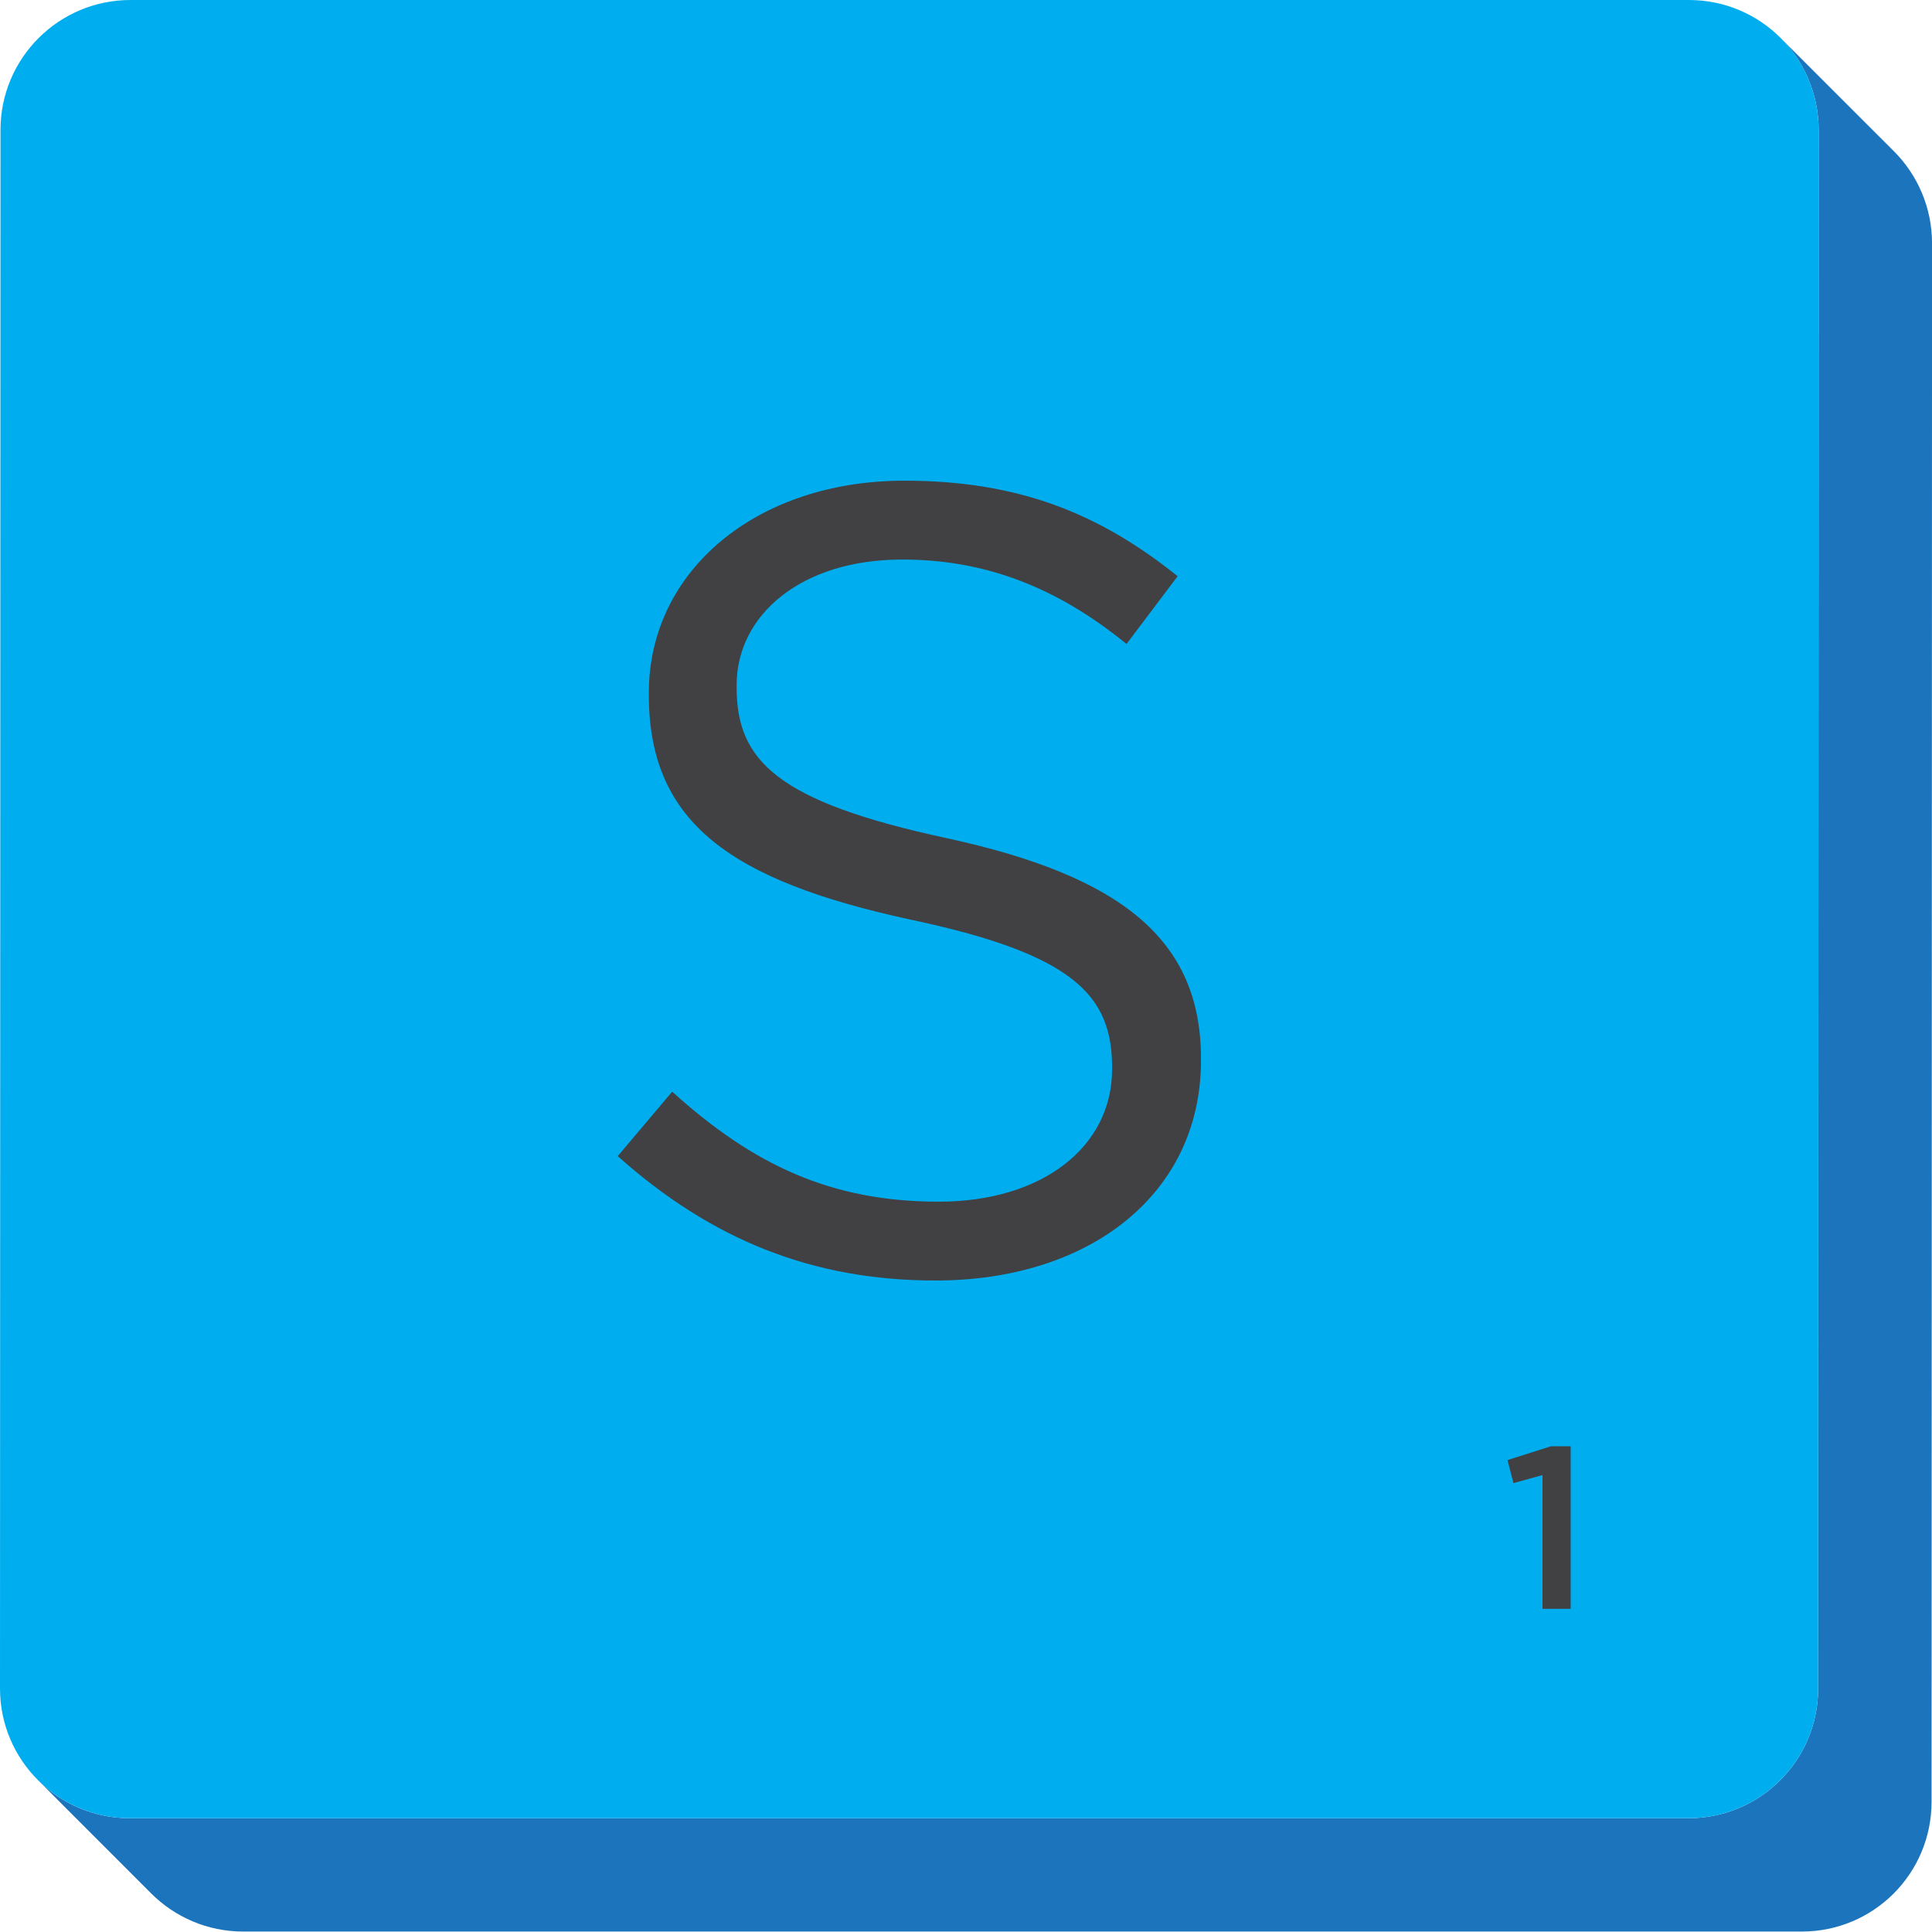
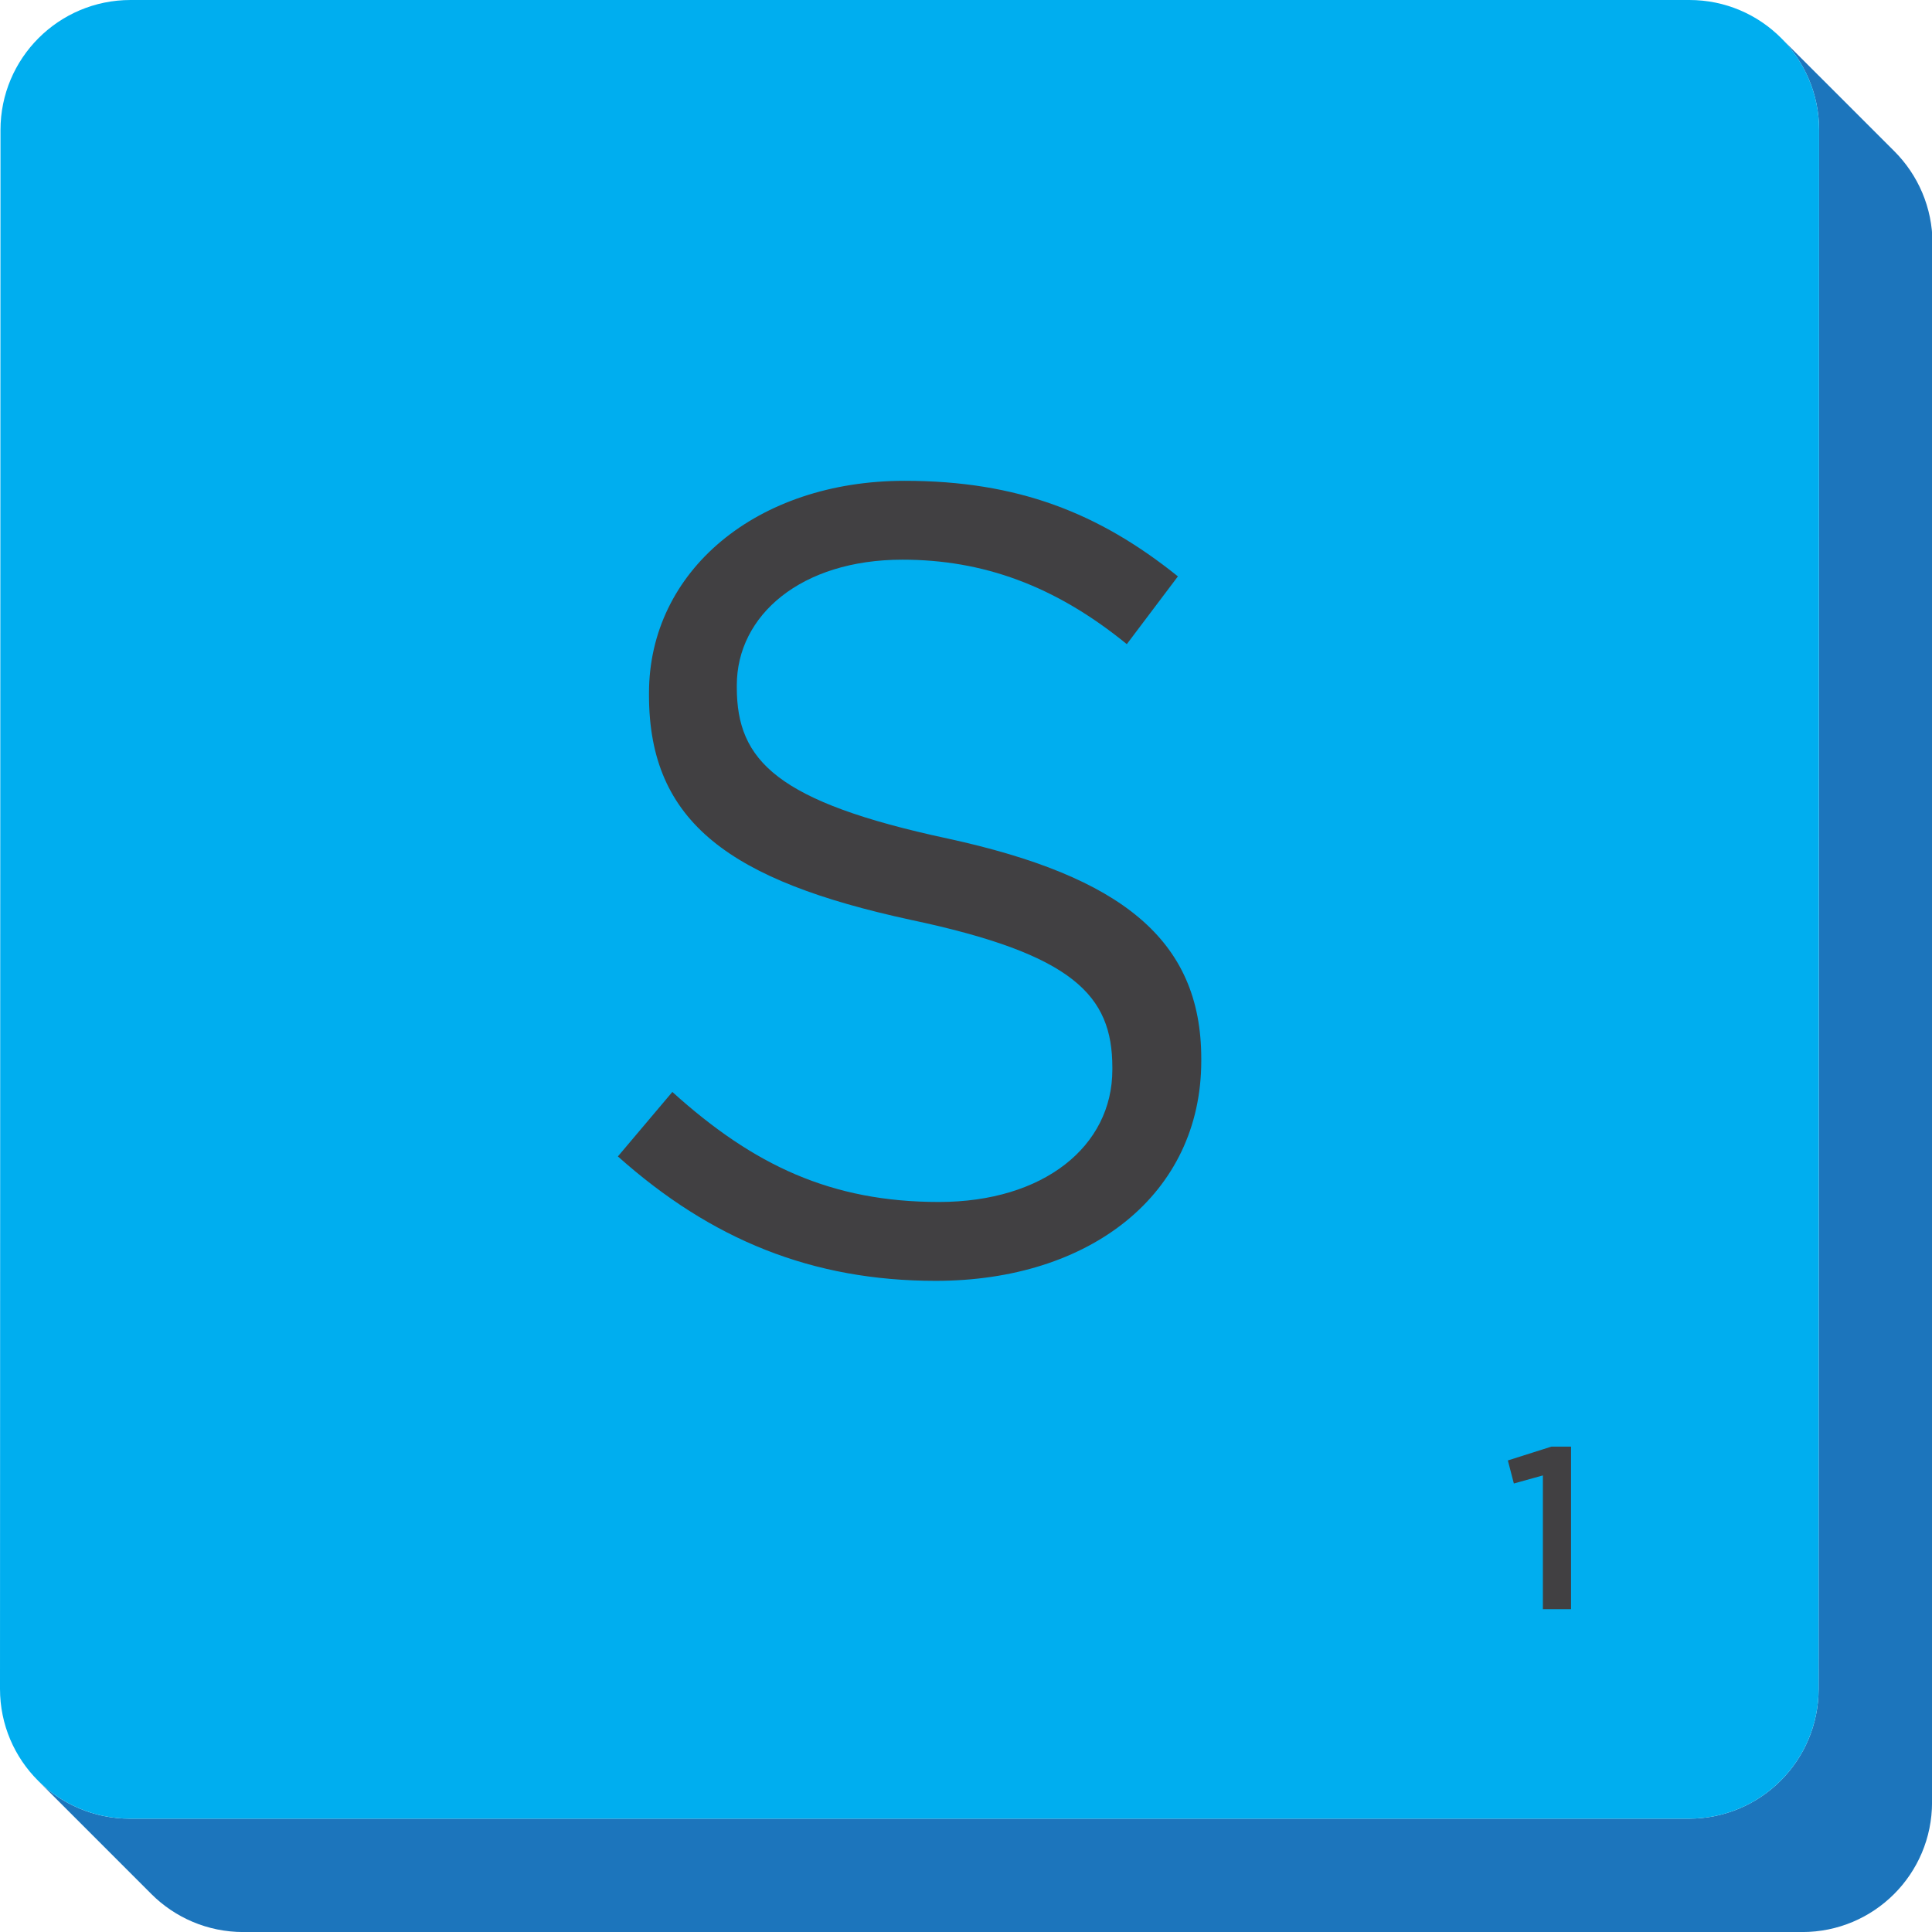
- <svg xmlns="http://www.w3.org/2000/svg" version="1.1" id="scrabble" x="0px" y="0px" viewBox="0 0 438.58 438.47" style="enable-background:new 0 0 438.58 438.47;" xml:space="preserve">
+ <svg xmlns="http://www.w3.org/2000/svg" version="1.1" id="scrabble" x="0px" y="0px" viewBox="0 0 438.47 438.47" style="enable-background:new 0 0 438.47 438.47;" xml:space="preserve">
  <style type="text/css">
	.st0{fill:#1C75BC;}
	.st1{fill:#00AEEF;}
	.st2{display:none;}
	.st3{display:inline;fill:#BBAD94;}
	.st4{display:inline;fill:#E8D7BA;}
	.st5{display:inline;fill:#414042;}
	.st6{fill:#414042;}
	.st7{display:inline;}
</style>
  <g id="scrabbleTile">
    <g id="highlightedTile">
      <path id="side" class="st0" d="M429.94,34.34L404.21,8.62c5.34,5.34,8.64,12.73,8.64,20.89l-0.11,353.79    c-0.01,16.29-13.17,29.45-29.46,29.45H29.5c-8.16,0-15.54-3.3-20.88-8.64l25.72,25.73c5.34,5.34,12.73,8.64,20.89,8.64h353.79    c16.29,0,29.46-13.16,29.46-29.45l0.11-353.79C438.58,47.08,435.28,39.69,429.94,34.34z" />
      <path id="top" class="st1" d="M383.41,0c16.29,0,29.45,13.21,29.44,29.51l-0.11,353.79c-0.01,16.29-13.17,29.45-29.46,29.45H29.5    C13.2,412.74,0,399.58,0,383.29L0.11,29.51C0.11,13.21,13.33,0,29.62,0H383.41z" />
    </g>
    <g id="tile_00000029007655792493338070000015857826428044154035_" class="st2">
      <path id="side_00000129169081894021318130000002795455928336889511_" class="st3" d="M429.94,34.34L404.21,8.62    c5.34,5.34,8.64,12.73,8.64,20.89l-0.11,353.79c-0.01,16.29-13.17,29.45-29.46,29.45H29.5c-8.16,0-15.54-3.3-20.88-8.64    l25.72,25.73c5.34,5.34,12.73,8.64,20.89,8.64h353.79c16.29,0,29.46-13.16,29.46-29.45l0.11-353.79    C438.58,47.08,435.28,39.69,429.94,34.34z" />
      <path id="top_00000111908945748028226780000004154523604860632498_" class="st4" d="M383.41,0c16.29,0,29.45,13.21,29.44,29.51    l-0.11,353.79c-0.01,16.29-13.17,29.45-29.46,29.45H29.5c-16.29,0-29.5-13.16-29.5-29.45L0.11,29.51C0.11,13.21,13.33,0,29.62,0    H383.41z" />
    </g>
    <g id="Z" class="st2">
      <path class="st5" d="M135.69,274.81l114.24-145.26H139.47v-17.9h137.69v13.37L162.67,270.27h114.49v17.91H135.69V274.81z" />
    </g>
    <g id="Y" class="st2">
      <path class="st5" d="M196.34,218.32l-73.38-106.67h24.21l59.51,88.26l60.02-88.26h23.2l-73.38,106.42v70.11h-20.17V218.32z" />
    </g>
    <g id="X" class="st2">
      <path class="st5" d="M283.72,111.65l-65.06,86.5l67.58,90.03h-23.7l-56.49-76.16l-56.49,76.16h-22.95l67.58-90.03l-65.06-86.5    h23.45l53.97,72.63l53.97-72.63H283.72z" />
    </g>
    <g id="W" class="st2">
      <path class="st5" d="M78.06,111.27h21.69l50.44,147.02l48.42-147.53H215l48.42,147.53l50.44-147.02h20.93l-63.05,177.79h-16.9    l-48.42-143.24l-48.67,143.24h-16.64L78.06,111.27z" />
    </g>
    <g id="V" class="st2">
      <path class="st5" d="M121.69,111.01h22.19l62.79,152.07l63.05-152.07h21.44L215.25,288.8H197.6L121.69,111.01z" />
    </g>
    <g id="U" class="st2">
      <path class="st5" d="M132.91,212.9V110.26h19.92v101.38c0,38.08,20.43,59.51,53.97,59.51c32.53,0,53.21-19.67,53.21-58.25V110.26    h19.92v101.12c0,51.45-29.51,78.18-73.64,78.18C162.67,289.56,132.91,262.83,132.91,212.9z" />
    </g>
    <g id="T" class="st2">
      <path class="st5" d="M196.34,130.05h-59.26v-18.41h138.7v18.41h-59.26v158.12h-20.17V130.05z" />
    </g>
    <g id="S">
      <path class="st6" d="M140.23,262.45l12.36-14.63c18.41,16.64,36.06,24.97,60.52,24.97c23.71,0,39.34-12.61,39.34-30.01v-0.51    c0-16.39-8.83-25.72-45.9-33.54c-40.6-8.83-59.26-21.94-59.26-50.94v-0.5c0-27.74,24.46-48.17,58-48.17    c25.72,0,44.13,7.31,62.04,21.69l-11.6,15.38c-16.39-13.37-32.78-19.17-50.94-19.17c-22.95,0-37.57,12.61-37.57,28.5v0.5    c0,16.64,9.08,25.97,47.91,34.3c39.34,8.57,57.5,22.95,57.5,49.93v0.51c0,30.26-25.22,49.93-60.27,49.93    C184.36,290.69,161.41,281.36,140.23,262.45z" />
    </g>
    <g id="R" class="st2">
      <path class="st5" d="M133.42,111.65h75.91c21.69,0,39.09,6.56,50.18,17.65c8.57,8.57,13.62,20.93,13.62,34.8v0.5    c0,29.25-20.17,46.4-47.91,51.45l54.22,72.12h-24.46l-51.19-68.59h-50.44v68.59h-19.92V111.65z M207.56,201.68    c26.48,0,45.39-13.62,45.39-36.31v-0.5c0-21.69-16.64-34.8-45.14-34.8h-54.47v71.62H207.56z" />
    </g>
    <g id="Q" class="st2">
      <path class="st5" d="M283.97,292.33l-23.45-20.93c-14.88,11.6-33.79,18.66-55.48,18.66c-53.71,0-89.78-42.12-89.78-90.79v-0.5    c0-48.67,36.57-91.29,90.28-91.29c53.71,0,89.78,42.11,89.78,90.79v0.5c0,21.94-7.82,42.87-20.93,59.01l23.2,19.67L283.97,292.33z     M246.4,258.54l-33.04-28.24l13.37-14.88l33.04,30.01c9.58-12.61,14.88-28.5,14.88-46.15v-0.5c0-40.1-29.25-72.88-69.6-72.88    c-40.35,0-69.1,32.28-69.1,72.38v0.5c0,40.1,29.25,72.88,69.6,72.88C221.18,271.65,235.3,266.86,246.4,258.54z" />
    </g>
    <g id="P" class="st2">
      <path class="st5" d="M140.35,111.65h66.07c39.84,0,66.07,21.18,66.07,55.98v0.5c0,38.08-31.77,57.75-69.35,57.75h-42.87v62.29    h-19.92V111.65z M203.9,207.73c29.25,0,48.42-15.63,48.42-38.84v-0.5c0-25.22-18.91-38.33-47.41-38.33h-44.64v77.67H203.9z" />
    </g>
    <g id="O" class="st2">
      <path class="st5" d="M116.4,200.41v-0.5c0-48.67,36.57-91.29,90.28-91.29c53.71,0,89.78,42.11,89.78,90.79v0.5    c0,48.67-36.57,91.29-90.28,91.29C152.46,291.2,116.4,249.08,116.4,200.41z M275.78,200.41v-0.5c0-40.1-29.25-72.88-69.6-72.88    c-40.35,0-69.1,32.28-69.1,72.38v0.5c0,40.1,29.25,72.88,69.6,72.88C247.03,272.79,275.78,240.51,275.78,200.41z" />
    </g>
    <g id="N" class="st2">
      <path class="st5" d="M131.78,111.65h18.66l111.21,141.47V111.65h19.42v176.53h-15.89L151.2,143.42v144.75h-19.42V111.65z" />
    </g>
    <g id="M" class="st2">
      <path class="st5" d="M121.94,111.65h20.17l64.31,96.33l64.31-96.33h20.17v176.53h-19.92V145.19l-64.31,94.57h-1.01l-64.31-94.32    v142.73h-19.42V111.65z" />
    </g>
    <g id="L" class="st2">
      <path class="st5" d="M146.78,111.65h19.92v158.12h99.36v18.41H146.78V111.65z" />
    </g>
    <g id="K" class="st2">
      <path class="st5" d="M131.27,111.65h19.92v105.41l101.38-105.41h25.72l-75.65,77.17l78.93,99.36h-24.97l-67.84-85.49l-37.58,38.08    v47.41h-19.92V111.65z" />
    </g>
    <g id="J" class="st2">
      <path class="st5" d="M151.7,258.16l14.37-12.36c10.84,16.39,21.94,25.22,40.35,25.22c19.92,0,34.55-14.37,34.55-42.37V110.38    h20.17v118.02c0,20.68-6.05,36.31-16.14,46.4c-9.83,9.58-23.2,14.63-38.84,14.63C179.69,289.43,162.8,276.32,151.7,258.16z" />
    </g>
    <g id="I" class="st2">
      <path class="st5" d="M196.46,111.65h19.92v176.53h-19.92V111.65z" />
    </g>
    <g id="H" class="st2">
      <path class="st5" d="M135.56,111.65h19.92v78.43h101.88v-78.43h19.92v176.53h-19.92v-79.44H155.48v79.44h-19.92V111.65z" />
    </g>
    <g id="G" class="st2">
      <path class="st5" d="M126.11,200.41v-0.5c0-48.42,35.56-91.29,88.52-91.29c29.76,0,48.17,8.57,65.82,23.45l-12.86,15.13    c-13.62-11.85-28.75-20.17-53.71-20.17c-39.09,0-67.08,33.04-67.08,72.38v0.5c0,42.11,26.98,73.38,69.85,73.38    c20.17,0,38.84-7.82,50.94-17.65v-43.88h-53.71v-17.9h72.88v70.36c-16.39,14.63-41.11,26.98-70.86,26.98    C160.4,291.2,126.11,250.85,126.11,200.41z" />
    </g>
    <g id="F" class="st2">
      <path class="st5" d="M143,111.65h126.85v18.41H162.92v63.05h95.58v18.16h-95.58v76.92H143V111.65z" />
    </g>
    <g id="E" class="st2">
      <path class="st5" d="M141.99,111.65H269.6v18.16H161.92v60.27h96.33v18.16h-96.33v61.78h108.94v18.16H141.99V111.65z" />
    </g>
    <g id="D" class="st2">
      <path class="st5" d="M128.88,111.65h61.28c55.48,0,93.81,38.08,93.81,87.76v0.5c0,49.68-38.33,88.26-93.81,88.26h-61.28V111.65z     M148.8,130.06v139.71h41.36c44.64,0,73.13-30.26,73.13-69.35v-0.5c0-39.09-28.5-69.85-73.13-69.85H148.8z" />
    </g>
    <g id="C" class="st2">
      <path class="st5" d="M126.86,200.41v-0.5c0-49.93,37.32-91.29,89.27-91.29c32.03,0,51.19,11.35,68.85,27.99l-13.62,14.63    c-14.88-14.12-31.52-24.21-55.48-24.21c-39.09,0-68.34,31.78-68.34,72.38v0.5c0,40.85,29.5,72.88,68.34,72.88    c24.21,0,40.1-9.33,56.99-25.47l13.11,12.86c-18.41,18.66-38.58,31.02-70.61,31.02C164.44,291.2,126.86,251.1,126.86,200.41z" />
    </g>
    <g id="B" class="st2">
      <path class="st5" d="M135.18,111.65h75.15c20.17,0,36.06,5.8,46.15,15.64c7.31,7.57,11.35,16.9,11.35,28.24v0.5    c0,22.95-14.12,34.8-27.99,40.85c20.93,6.3,37.83,18.41,37.83,42.62v0.5c0,30.26-25.47,48.17-64.05,48.17h-78.43V111.65z     M247.66,158.3c0-17.4-13.87-28.75-39.09-28.75h-53.71v60.78h52.2c23.96,0,40.6-10.84,40.6-31.52V158.3z M210.59,207.98h-55.73    v62.29h59.26c26.73,0,43.38-11.85,43.38-31.52v-0.5C257.49,219.08,241.35,207.98,210.59,207.98z" />
    </g>
    <g id="A" class="st2">
      <path class="st5" d="M197.09,111.02h18.66L296.2,288.8h-21.44l-20.68-46.65h-96.08l-20.93,46.65h-20.43L197.09,111.02z     M246.27,223.99l-40.1-89.78l-40.35,89.78H246.27z" />
    </g>
    <g id="_x31_0" class="st2">
      <g class="st7">
        <g>
          <path class="st6" d="M330.2,334.71l-6.59,1.83l-1.36-5.23l9.89-3.14h4.45v36.9h-6.39V334.71z" />
          <path class="st6" d="M344.59,346.86v-0.11c0-10.47,6.38-18.95,16.02-18.95c9.58,0,15.91,8.37,15.91,18.84v0.1      c0,10.47-6.38,18.95-16.02,18.95C350.87,365.7,344.59,357.32,344.59,346.86z M369.87,346.86v-0.11c0-7.22-3.72-13.14-9.37-13.14      c-5.65,0-9.26,5.76-9.26,13.03v0.1c0,7.22,3.66,13.14,9.37,13.14C366.31,359.89,369.87,354.03,369.87,346.86z" />
        </g>
      </g>
    </g>
    <g id="_x38_" class="st2">
      <g class="st7">
        <g>
          <path class="st6" d="M335.41,355.07v-0.11c0-4.4,2.46-7.17,6.59-8.9c-3.09-1.62-5.34-4.08-5.34-8.16v-0.1      c0-5.6,5.39-9.89,12.72-9.89c7.33,0,12.72,4.24,12.72,9.89v0.1c0,4.08-2.25,6.54-5.34,8.16c4.03,1.83,6.59,4.45,6.59,8.79v0.11      c0,6.54-5.97,10.62-13.97,10.62C341.37,365.59,335.41,361.41,335.41,355.07z M357.07,354.71v-0.11c0-3.35-3.35-5.55-7.69-5.55      c-4.34,0-7.64,2.2-7.64,5.55v0.11c0,2.98,2.83,5.5,7.64,5.5C354.19,360.2,357.07,357.74,357.07,354.71z M355.92,338.54v-0.11      c0-2.83-2.62-5.13-6.54-5.13s-6.54,2.3-6.54,5.08v0.11c0,3.19,2.77,5.44,6.54,5.44C353.15,343.93,355.92,341.68,355.92,338.54z" />
        </g>
      </g>
    </g>
    <g id="_x35_" class="st2">
      <g class="st7">
        <g>
          <path class="st6" d="M335.85,359.78l3.98-4.66c2.93,2.72,6.02,4.4,9.42,4.4c4.4,0,7.27-2.51,7.27-6.33v-0.1      c0-3.72-3.14-6.07-7.59-6.07c-2.62,0-4.87,0.73-6.75,1.62l-3.87-2.56l1.05-17.95h21.93v5.7H344.9l-0.58,8.58      c1.73-0.63,3.35-1.05,5.81-1.05c7.12,0,12.77,3.77,12.77,11.51v0.11c0,7.48-5.5,12.4-13.61,12.4      C343.7,365.38,339.3,363.13,335.85,359.78z" />
        </g>
      </g>
    </g>
    <g id="_x34_" class="st2">
      <g class="st7">
        <g>
          <path class="st6" d="M353.51,356.98h-18.48l-1.2-4.61l20.36-24.08h5.5v23.4h5.23v5.29h-5.23v8.22h-6.18V356.98z M353.51,351.7      v-14.5l-12.04,14.5H353.51z" />
        </g>
      </g>
    </g>
    <g id="_x33_" class="st2">
      <g class="st7">
        <g>
          <path class="st6" d="M335.95,358.95l4.5-4.19c2.62,3.09,5.55,4.81,9.63,4.81c3.61,0,6.33-2.2,6.33-5.55v-0.1      c0-3.61-3.3-5.65-8.43-5.65h-2.98l-1.05-4.03l9.89-10.52H338v-5.6h24.23v4.81l-10.21,10.47c5.55,0.68,10.78,3.51,10.78,10.26      v0.11c0,6.75-5.18,11.62-12.82,11.62C343.6,365.38,339.04,362.72,335.95,358.95z" />
        </g>
      </g>
    </g>
    <g id="_x32_" class="st2">
      <g class="st7">
        <g>
          <path class="st6" d="M336.14,360.26l12.61-10.73c5.02-4.29,6.86-6.59,6.86-9.89c0-3.61-2.56-5.7-5.91-5.7      c-3.35,0-5.65,1.83-8.43,5.5l-4.61-3.61c3.51-4.87,6.96-7.64,13.5-7.64c7.17,0,12.09,4.4,12.09,10.94v0.1      c0,5.76-3.04,8.9-9.53,14.18l-7.54,6.28h17.43v5.65h-26.48V360.26z" />
        </g>
      </g>
    </g>
    <g id="_x31__56_">
      <g>
        <g>
          <path class="st6" d="M350.16,334.85l-6.59,1.83l-1.36-5.23l9.89-3.14h4.45v36.9h-6.39V334.85z" />
        </g>
      </g>
    </g>
  </g>
</svg>
